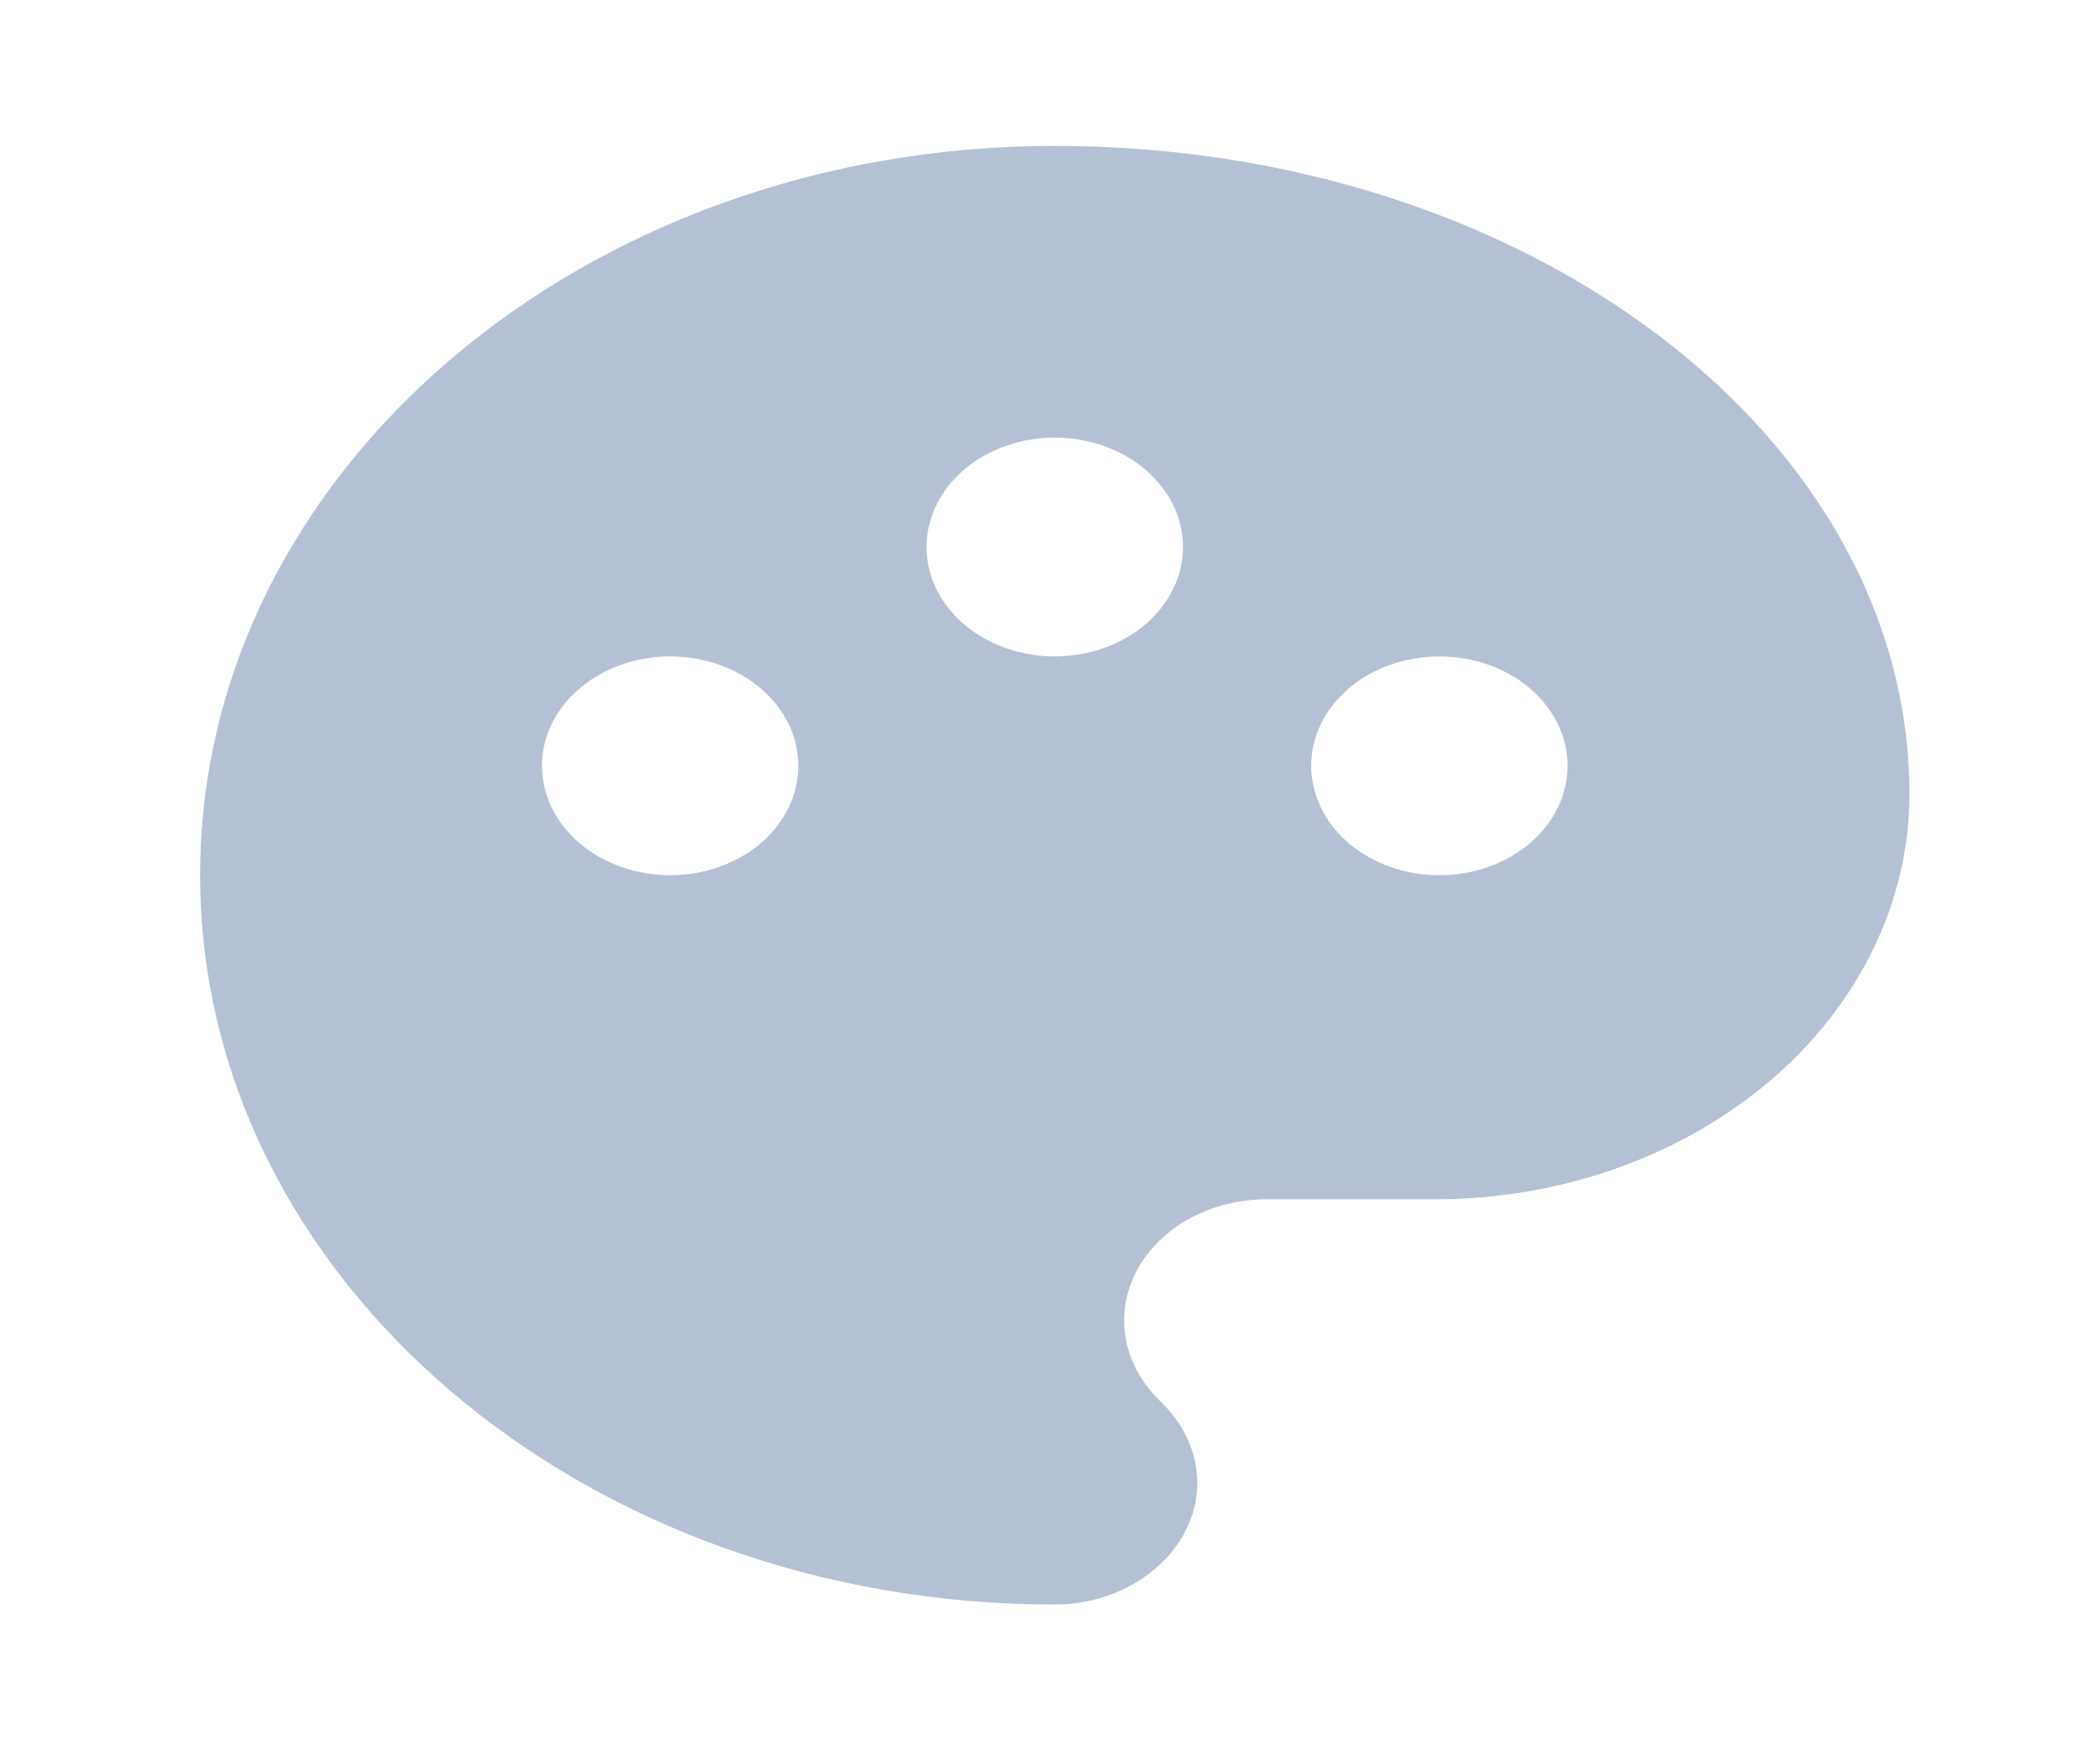
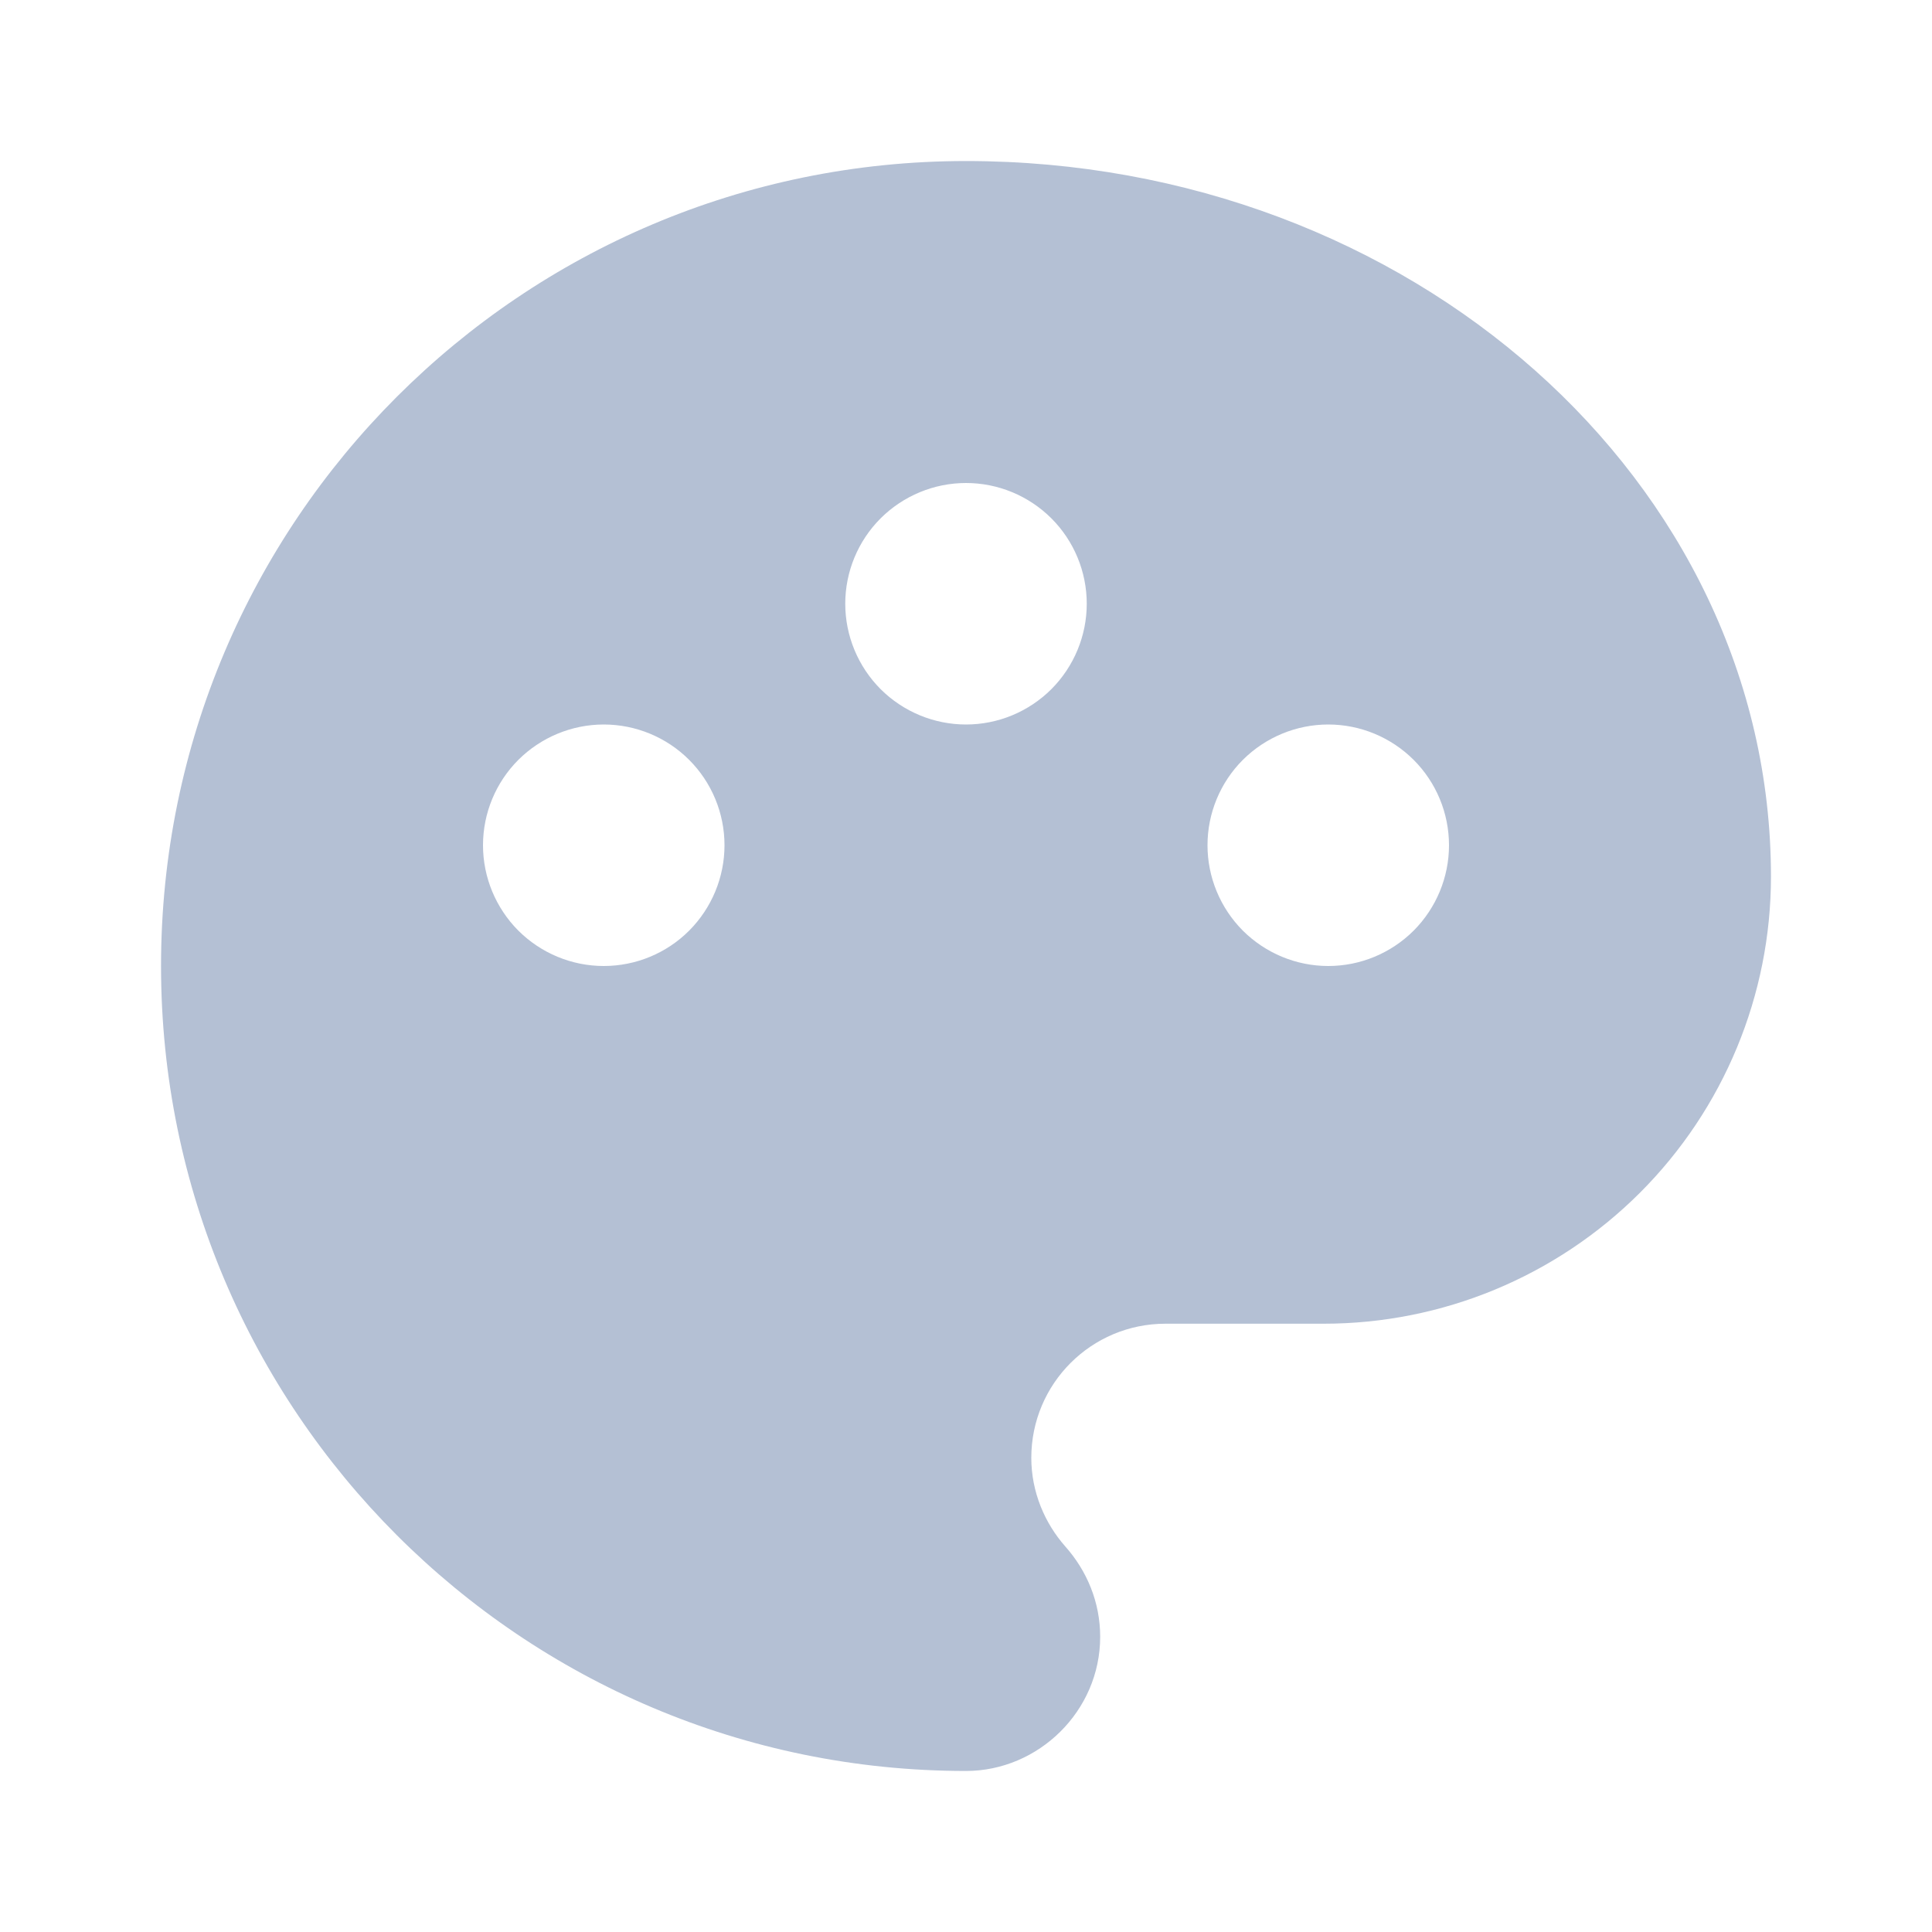
- <svg xmlns="http://www.w3.org/2000/svg" width="24" height="20" viewBox="0 0 24 20" fill="none">
-   <path d="M12.054 1.667C17.448 1.667 21.822 4.982 21.822 9.074C21.821 10.302 21.249 11.479 20.231 12.347C19.214 13.215 17.834 13.703 16.395 13.703H14.475C13.574 13.703 12.847 14.324 12.847 15.092C12.847 15.444 13.01 15.768 13.259 16.009C13.52 16.259 13.683 16.583 13.683 16.944C13.683 17.713 12.934 18.333 12.054 18.333C6.661 18.333 2.287 14.602 2.287 10C2.287 5.398 6.661 1.667 12.054 1.667ZM7.659 10C8.048 10 8.42 9.868 8.695 9.634C8.97 9.399 9.124 9.081 9.124 8.75C9.124 8.418 8.97 8.101 8.695 7.866C8.42 7.632 8.048 7.5 7.659 7.5C7.271 7.5 6.898 7.632 6.623 7.866C6.348 8.101 6.194 8.418 6.194 8.75C6.194 9.081 6.348 9.399 6.623 9.634C6.898 9.868 7.271 10 7.659 10ZM16.45 10C16.838 10 17.211 9.868 17.486 9.634C17.761 9.399 17.915 9.081 17.915 8.75C17.915 8.418 17.761 8.101 17.486 7.866C17.211 7.632 16.838 7.5 16.45 7.5C16.061 7.5 15.688 7.632 15.414 7.866C15.139 8.101 14.985 8.418 14.985 8.75C14.985 9.081 15.139 9.399 15.414 9.634C15.688 9.868 16.061 10 16.45 10ZM12.054 7.5C12.443 7.5 12.816 7.368 13.09 7.134C13.365 6.899 13.52 6.581 13.52 6.25C13.52 5.918 13.365 5.601 13.09 5.366C12.816 5.132 12.443 5 12.054 5C11.666 5 11.293 5.132 11.018 5.366C10.744 5.601 10.589 5.918 10.589 6.25C10.589 6.581 10.744 6.899 11.018 7.134C11.293 7.368 11.666 7.5 12.054 7.5Z" fill="#B4C0D4" />
+ <svg xmlns="http://www.w3.org/2000/svg" width="20" height="20" viewBox="0 0 20 20" fill="none">
+   <path d="M10 1.667C14.602 1.667 18.333 4.981 18.333 9.074C18.333 10.302 17.845 11.479 16.977 12.347C16.108 13.215 14.931 13.703 13.703 13.703H12.065C11.297 13.703 10.676 14.324 10.676 15.092C10.676 15.444 10.815 15.768 11.028 16.009C11.25 16.259 11.389 16.583 11.389 16.944C11.389 17.713 10.75 18.333 10 18.333C5.398 18.333 1.667 14.601 1.667 10C1.667 5.398 5.398 1.667 10 1.667ZM6.25 10C6.582 10 6.9 9.868 7.134 9.634C7.368 9.399 7.5 9.081 7.5 8.75C7.5 8.418 7.368 8.1 7.134 7.866C6.9 7.632 6.582 7.5 6.25 7.5C5.919 7.5 5.601 7.632 5.366 7.866C5.132 8.1 5 8.418 5 8.75C5 9.081 5.132 9.399 5.366 9.634C5.601 9.868 5.919 10 6.25 10ZM13.75 10C14.082 10 14.399 9.868 14.634 9.634C14.868 9.399 15 9.081 15 8.75C15 8.418 14.868 8.1 14.634 7.866C14.399 7.632 14.082 7.5 13.75 7.5C13.419 7.5 13.101 7.632 12.866 7.866C12.632 8.1 12.5 8.418 12.5 8.75C12.5 9.081 12.632 9.399 12.866 9.634C13.101 9.868 13.419 10 13.75 10ZM10 7.5C10.332 7.5 10.649 7.368 10.884 7.134C11.118 6.899 11.25 6.581 11.25 6.25C11.25 5.918 11.118 5.6 10.884 5.366C10.649 5.132 10.332 5 10 5C9.669 5 9.351 5.132 9.116 5.366C8.882 5.6 8.75 5.918 8.75 6.25C8.75 6.581 8.882 6.899 9.116 7.134C9.351 7.368 9.669 7.5 10 7.5Z" fill="#B4C0D4" />
</svg>
